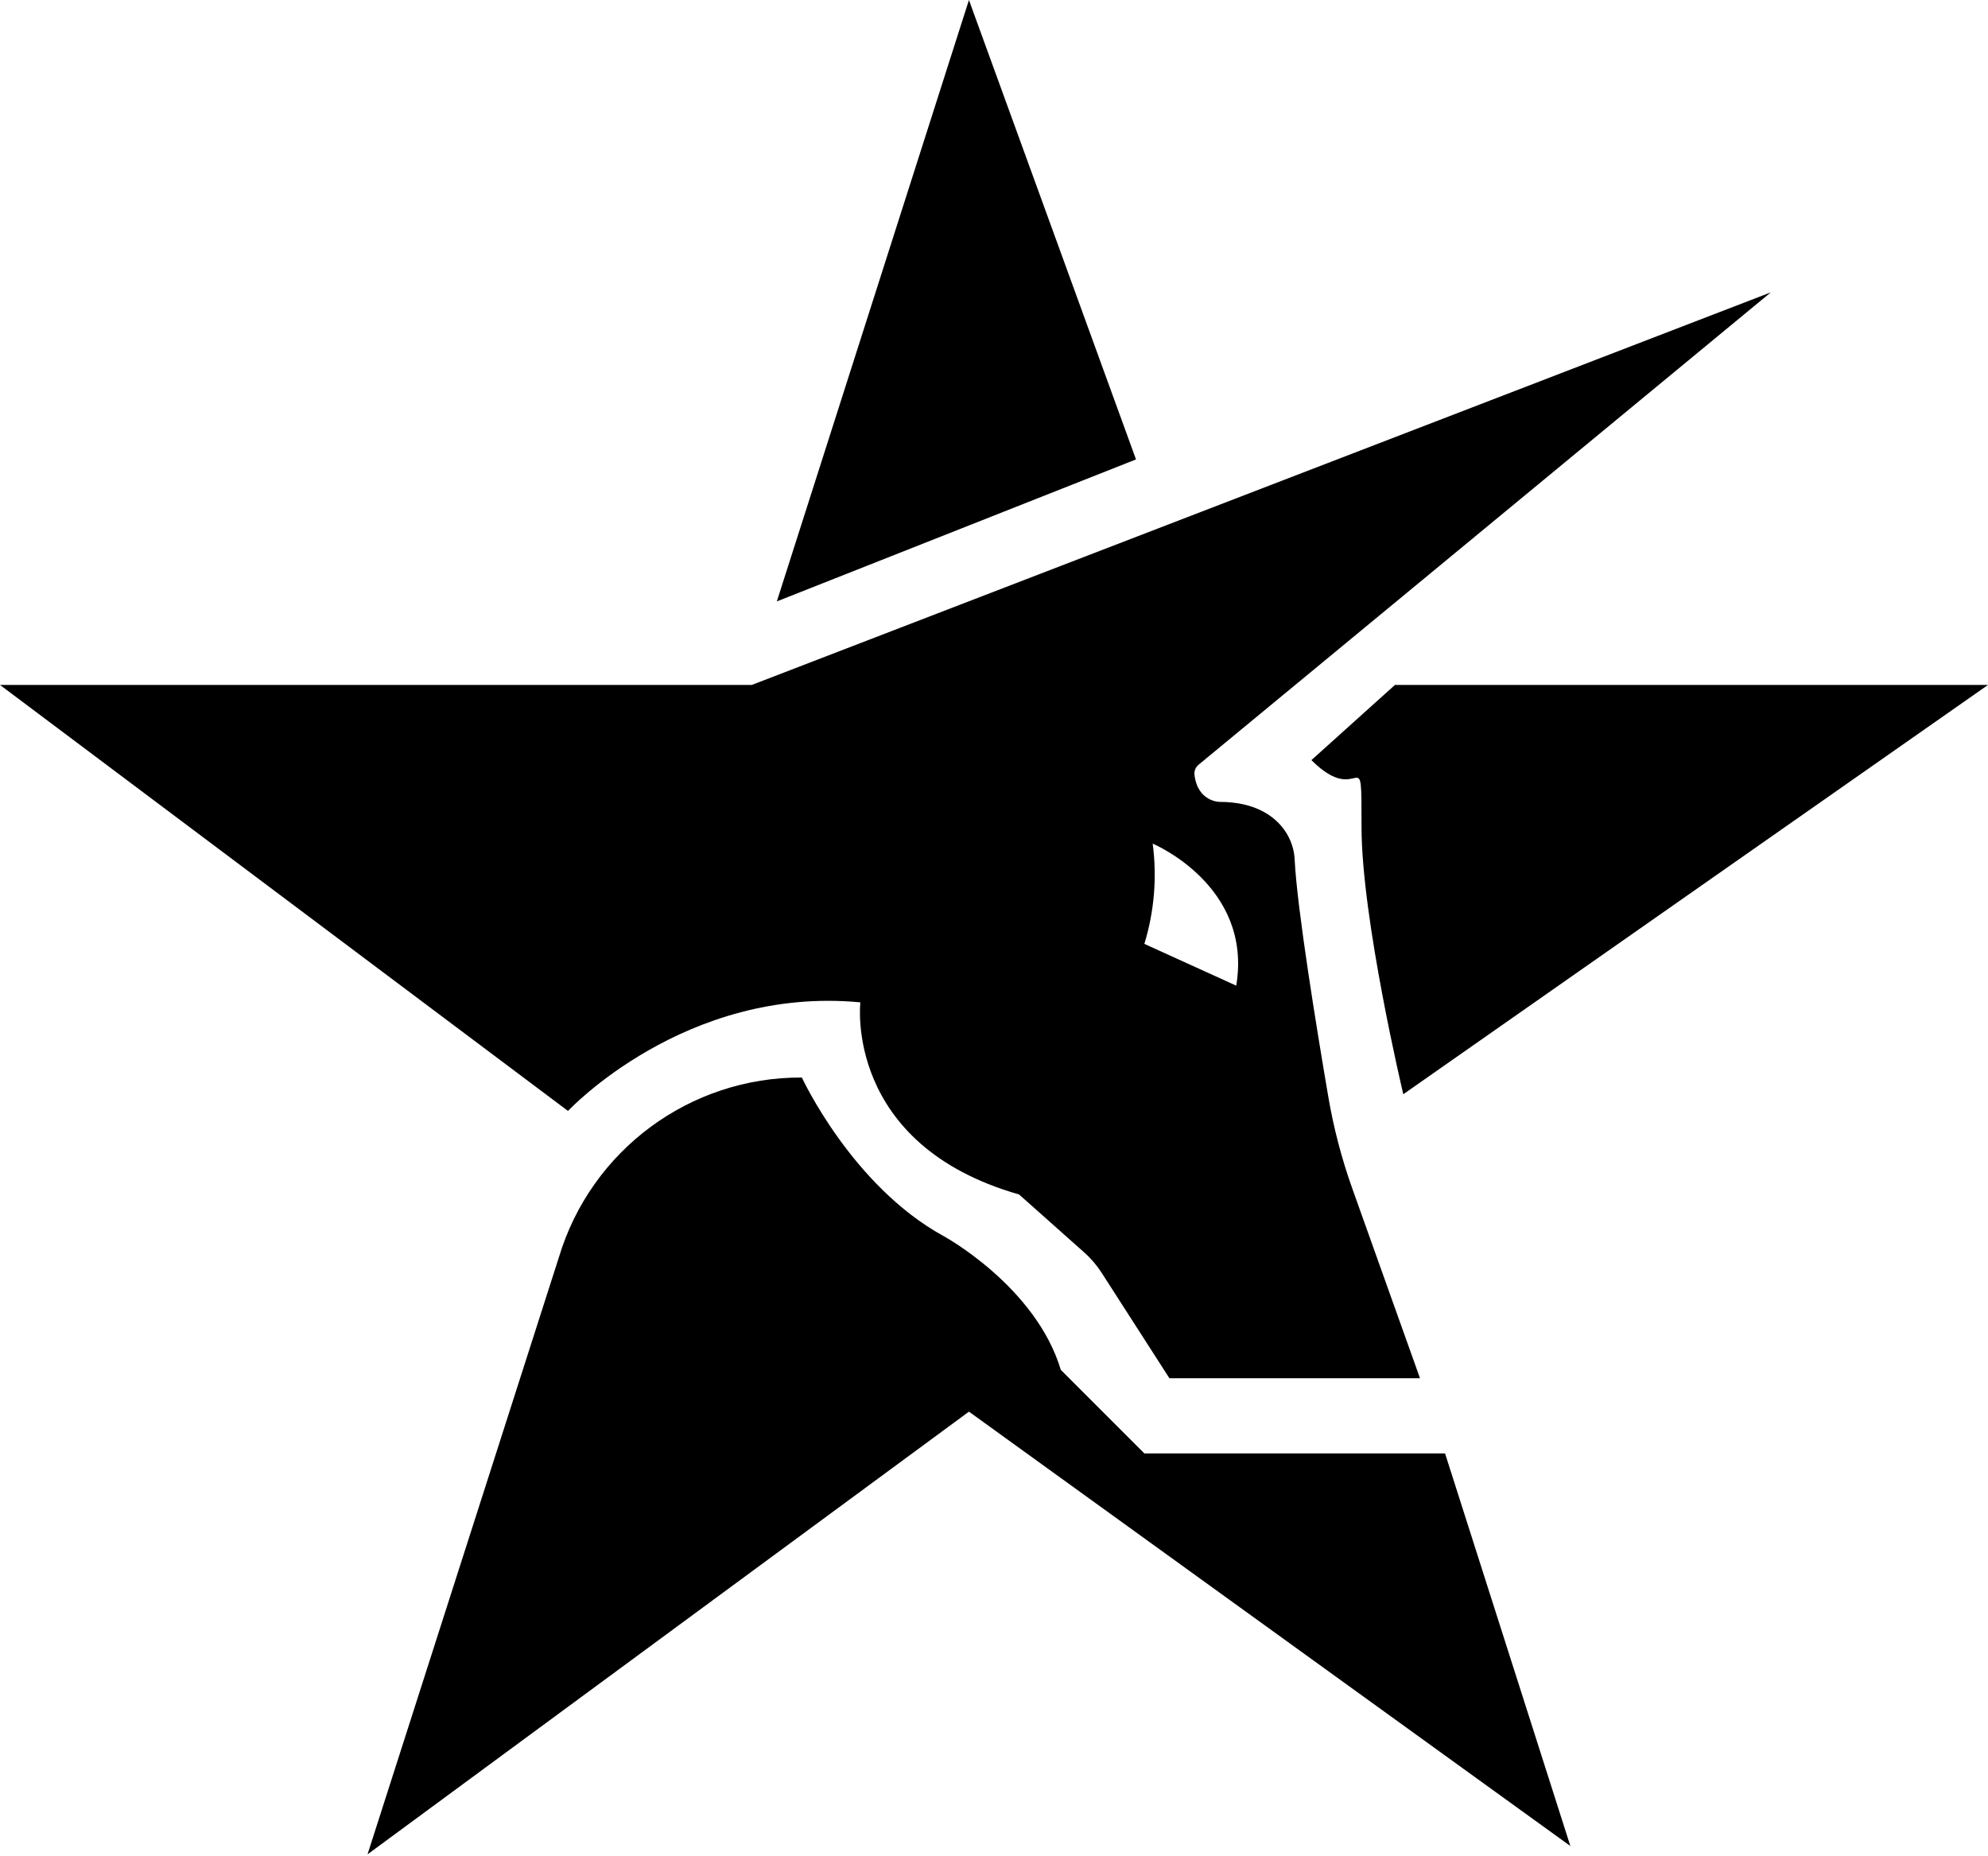
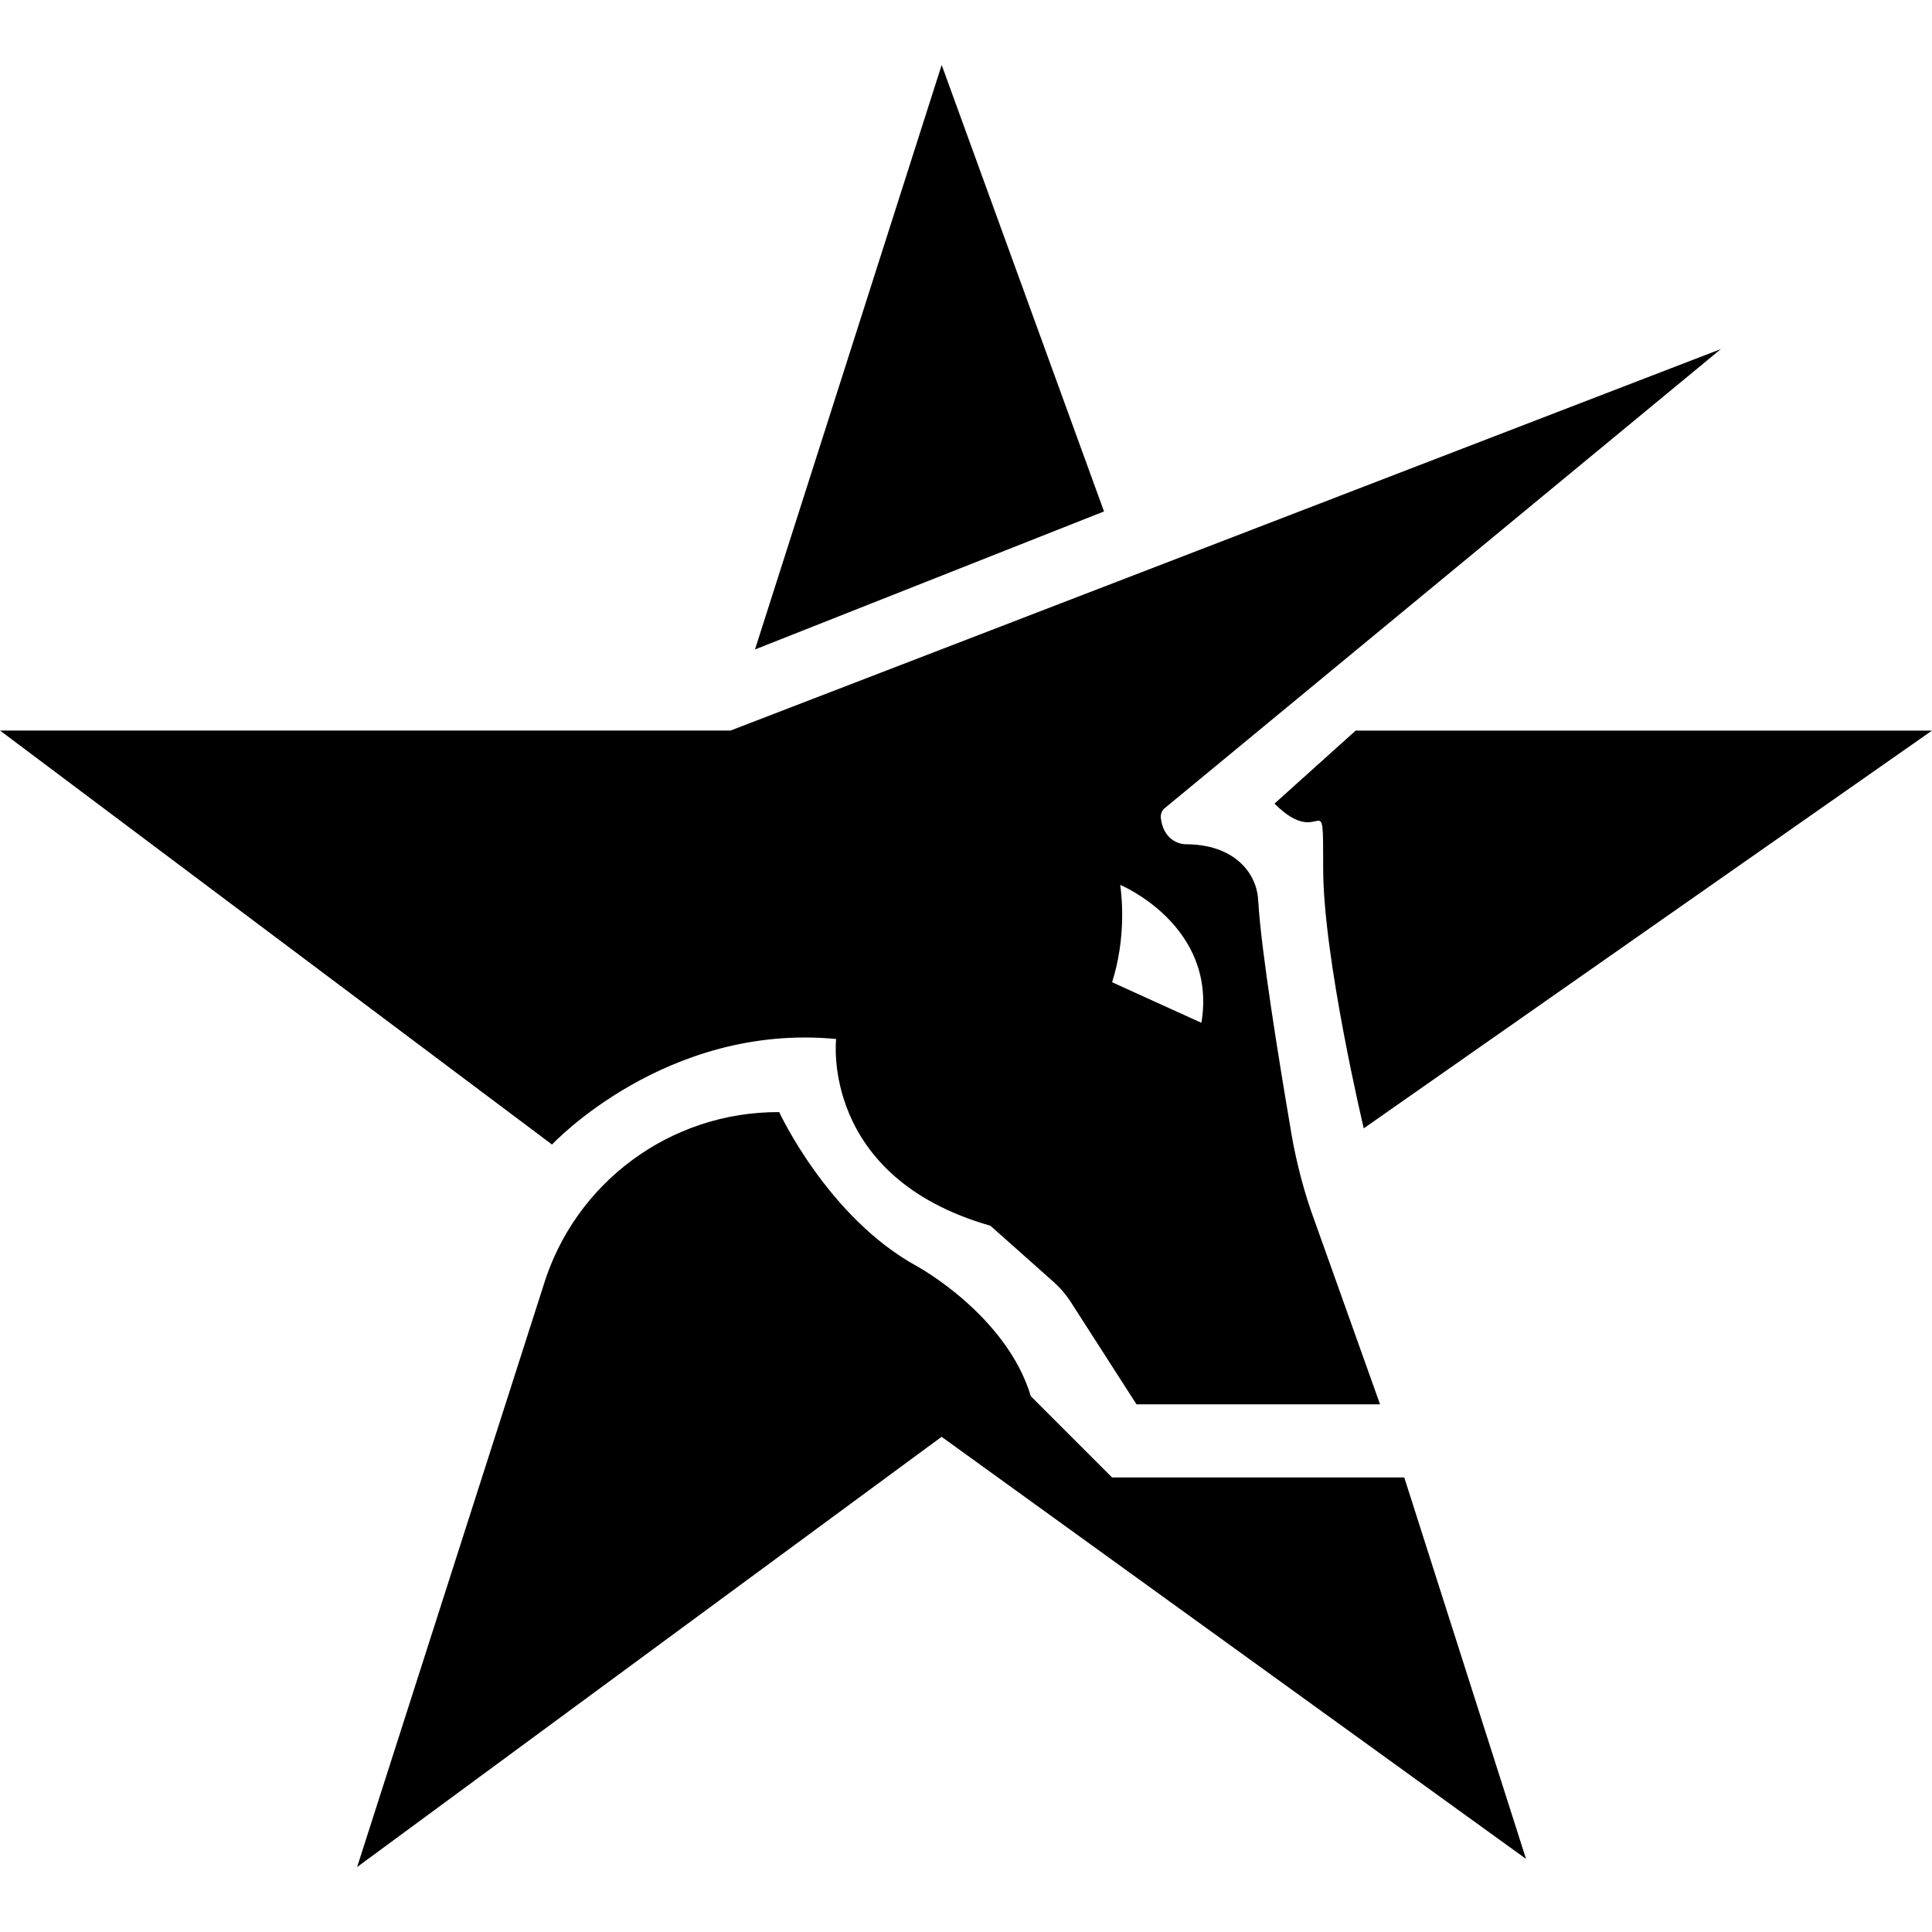
- <svg xmlns="http://www.w3.org/2000/svg" viewBox="0 0 512 478">
-   <path d="M333.445 221.58c-.095-2.78-1-5.472-2.603-7.745-2.43-3.463-7.357-7.314-16.758-7.314 0 0-5.615 0-6.454-6.97a2.947 2.947 0 0 1 1.011-2.56L456.067 75.294l-262.454 101.11H0l146.286 109.714s30.117-32.27 75.294-27.967c0 0-4.303 36.572 40.874 49.48l16.715 14.864a25.6 25.6 0 0 1 4.56 5.314l17.447 27.149h64.538l-17.382-48.705a141.058 141.058 0 0 1-6.282-24.072c-2.968-17.382-7.96-48.016-8.605-60.601zm-15.058 32.269l-23.664-10.757a60.967 60.967 0 0 0 2.15-25.815s25.816 10.757 21.514 36.572z" />
-   <path d="M404.437 475.429l-154.89-111.866L94.654 477.58l49.286-153.772c8.289-27.6 33.763-46.445 62.58-46.295 0 0 12.908 27.966 36.571 40.874 0 0 23.664 12.907 30.118 34.42l21.513 21.512h77.445l32.269 101.11zm-66.69-279.664l21.514-19.362H512L361.412 281.815s-10.757-45.176-10.757-68.84 0-4.303-12.907-17.21zM249.548 0l-49.48 154.89 92.504-36.57L249.546 0z" />
+ <svg xmlns="http://www.w3.org/2000/svg" version="1.1" viewBox="0 0 32 32">
+   <path d="M20.84 14.924c-0.006-0.174-0.063-0.342-0.163-0.484-0.152-0.216-0.46-0.457-1.047-0.457 0 0-0.351 0-0.403-0.436-0.001-0.006-0.001-0.013-0.001-0.020 0-0.056 0.025-0.106 0.064-0.14l0-0 9.214-7.606-16.403 6.319h-12.101l9.143 6.857s1.882-2.017 4.706-1.748c0 0-0.269 2.286 2.555 3.093l1.045 0.929c0.109 0.096 0.203 0.206 0.281 0.326l0.004 0.006 1.090 1.697h4.034l-1.086-3.044c-0.158-0.425-0.295-0.93-0.385-1.452l-0.008-0.053c-0.186-1.086-0.497-3.001-0.538-3.788zM19.899 16.941l-1.479-0.672c0.106-0.334 0.167-0.718 0.167-1.116 0-0.175-0.012-0.348-0.035-0.517l0.002 0.020s1.613 0.672 1.345 2.286z" />
+   <path d="M25.277 30.79l-9.681-6.992-9.681 7.126 3.080-9.611c0.518-1.725 2.11-2.903 3.911-2.893 0 0 0.807 1.748 2.286 2.555 0 0 1.479 0.807 1.882 2.151l1.345 1.345h4.84l2.017 6.319zM21.109 13.311l1.345-1.21h9.546l-9.412 6.588s-0.672-2.823-0.672-4.303 0-0.269-0.807-1.076zM15.597 1.076l-3.092 9.681 5.781-2.286-2.689-7.395z" />
</svg>
